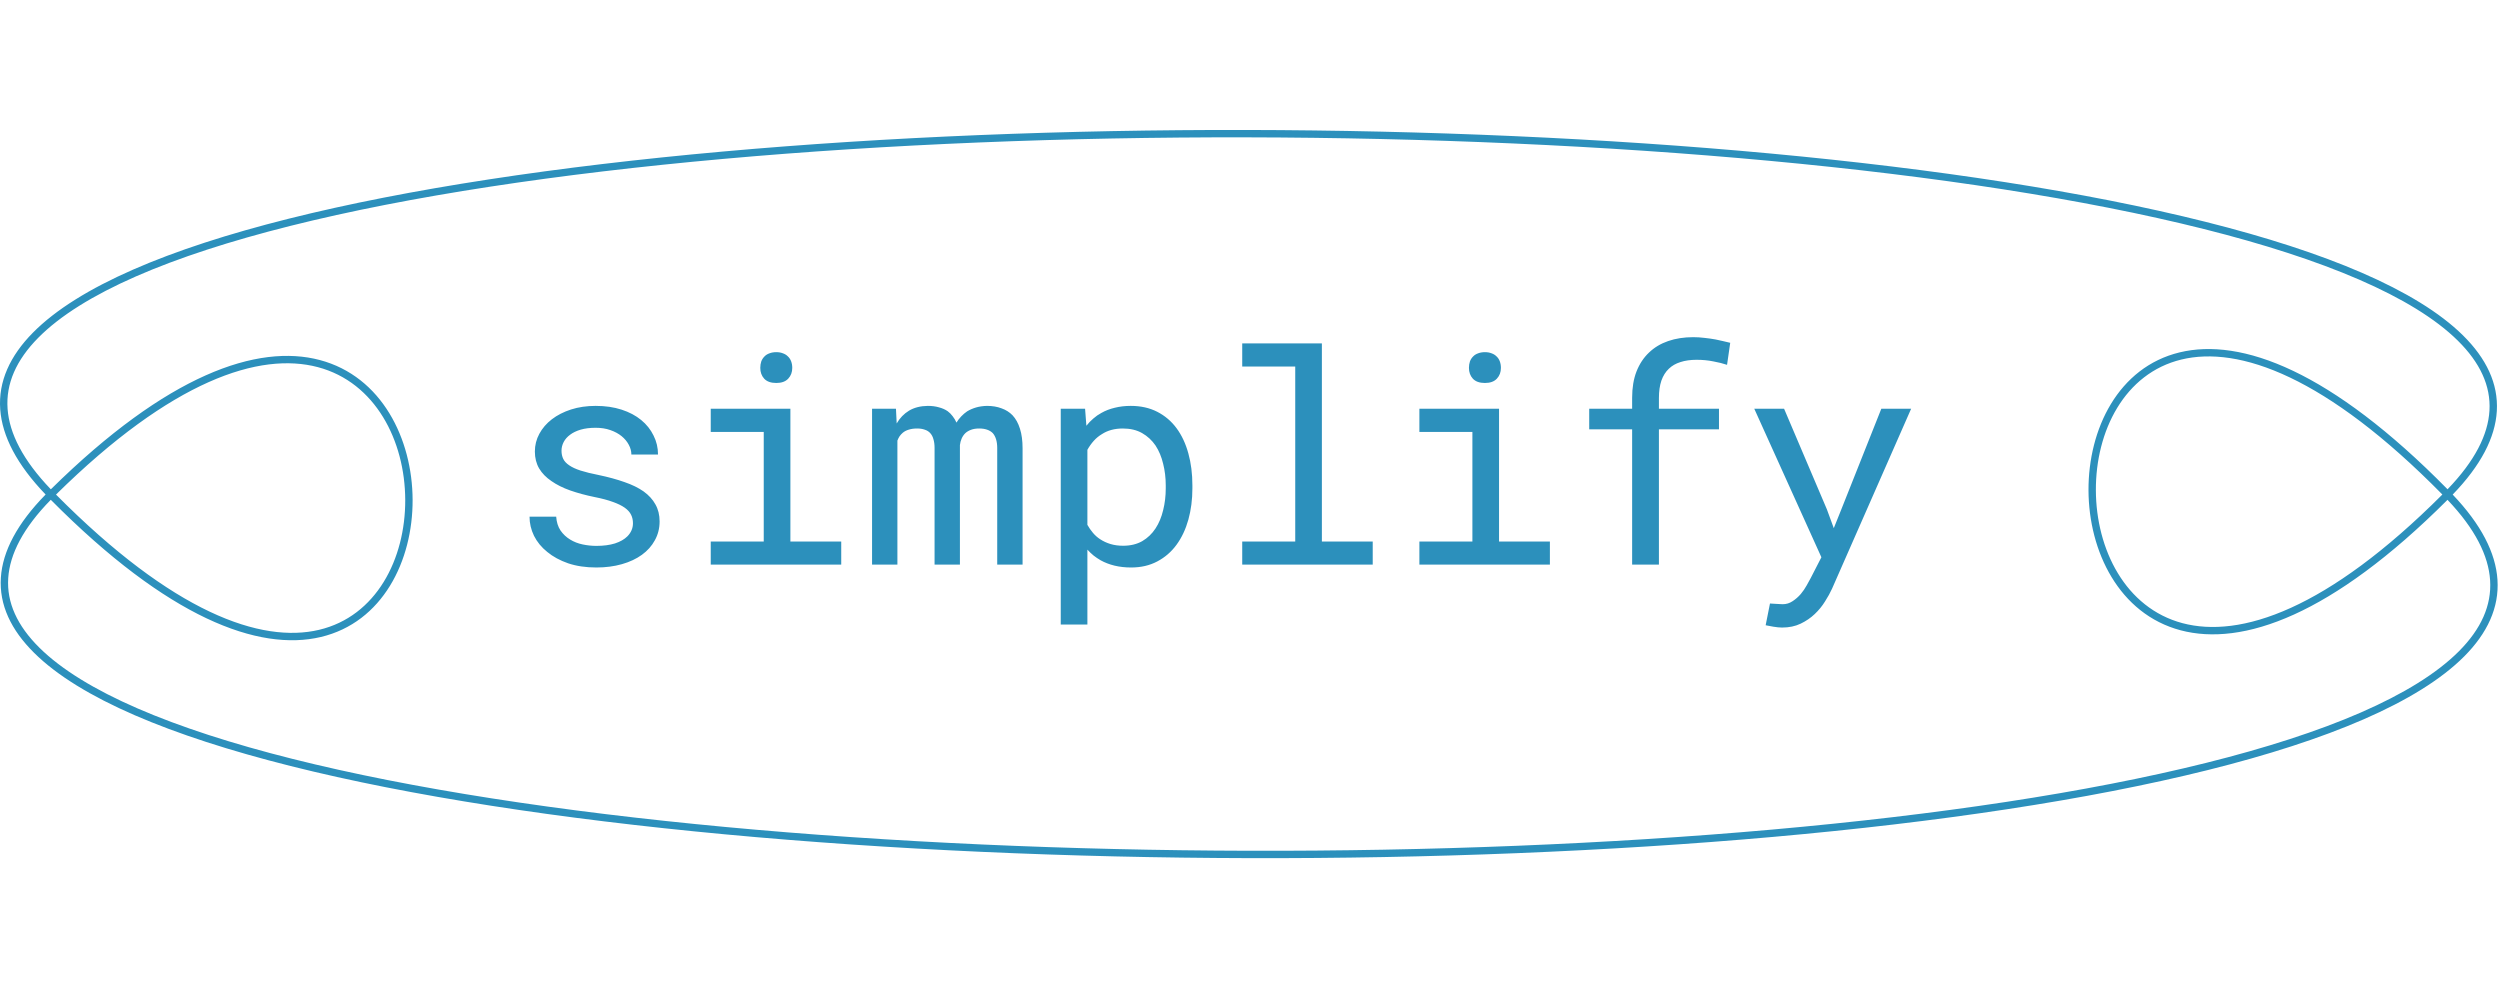
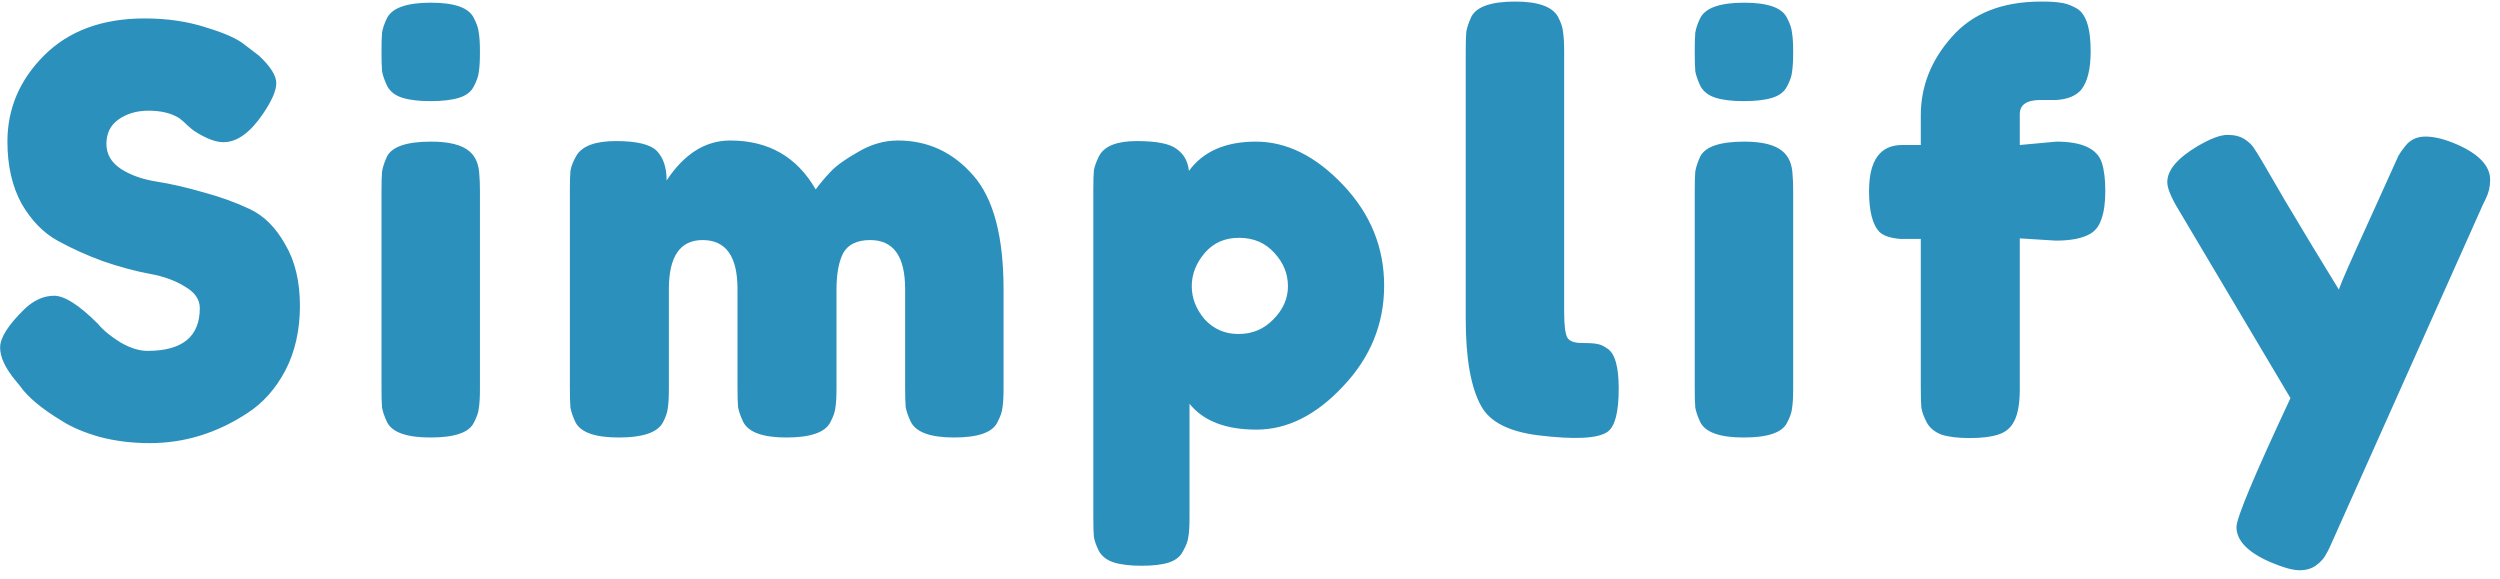
- <svg xmlns="http://www.w3.org/2000/svg" width="250" height="99" viewBox="0 0 339 99" fill="none">
-   <path fill-rule="evenodd" clip-rule="evenodd" d="M27.868 33.288C21.827 35.986 14.835 40.898 6.894 48.729C3.112 44.787 1.269 41.151 1.028 37.818C0.78 34.402 2.207 31.199 5.171 28.196C8.143 25.184 12.634 22.402 18.428 19.861C24.218 17.323 31.28 15.039 39.369 13.01C71.732 4.892 120.341 0.908 169.012 1.002C217.682 1.095 266.354 5.267 298.844 13.432C315.113 17.52 327.223 22.588 333.28 28.569C336.293 31.544 337.767 34.703 337.571 38.056C337.381 41.322 335.601 44.878 331.887 48.725C323.948 40.654 316.973 35.538 310.959 32.67C304.853 29.759 299.712 29.154 295.559 30.16C287.219 32.179 283.168 40.579 283.2 48.861C283.232 57.144 287.346 65.628 295.689 67.845C299.848 68.951 304.986 68.47 311.074 65.704C317.068 62.98 324.004 58.032 331.882 50.154C335.63 54.096 337.443 57.73 337.659 61.06C337.881 64.476 336.429 67.677 333.441 70.678C327.432 76.714 315.363 81.781 299.126 85.831C266.7 93.919 218.06 97.864 169.389 97.742C120.718 97.619 72.077 93.431 39.65 85.281C23.412 81.2 11.342 76.149 5.331 70.194C2.343 67.233 0.894 64.092 1.116 60.76C1.331 57.511 3.14 53.974 6.887 50.15C14.89 58.218 21.92 63.336 27.981 66.211C34.133 69.129 39.312 69.746 43.495 68.757C51.896 66.769 55.982 58.41 55.95 50.153C55.918 41.894 51.77 33.43 43.367 31.198C39.179 30.086 34.003 30.549 27.868 33.288ZM338.57 38.114C338.36 41.715 336.404 45.492 332.585 49.442C336.437 53.486 338.42 57.338 338.657 60.995C338.903 64.776 337.277 68.242 334.15 71.384C327.929 77.632 315.615 82.748 299.368 86.801C266.825 94.919 218.09 98.864 169.386 98.742C120.682 98.619 71.948 94.429 39.406 86.251C23.16 82.168 10.848 77.067 4.628 70.905C1.501 67.807 -0.128 64.399 0.118 60.694C0.356 57.112 2.34 53.358 6.186 49.435C2.306 45.396 0.295 41.547 0.03 37.89C-0.244 34.109 1.355 30.639 4.459 27.493C7.556 24.355 12.176 21.511 18.027 18.946C23.883 16.378 31.003 14.078 39.125 12.04C71.606 3.893 120.309 -0.092 169.014 0.002C217.718 0.095 266.483 4.268 299.088 12.462C315.366 16.553 327.716 21.669 333.983 27.858C337.132 30.968 338.787 34.391 338.57 38.114ZM310.529 33.573C316.407 36.376 323.292 41.412 331.185 49.436C323.357 57.267 316.514 62.134 310.66 64.793C304.723 67.492 299.825 67.91 295.946 66.879C288.21 64.823 284.231 56.892 284.2 48.857C284.169 40.82 288.087 32.998 295.794 31.131C299.664 30.194 304.566 30.73 310.529 33.573ZM28.276 34.201C22.377 36.835 15.482 41.664 7.594 49.443C15.547 57.461 22.485 62.498 28.41 65.308C34.419 68.159 39.362 68.707 43.265 67.783C51.035 65.945 54.981 58.161 54.95 50.157C54.919 42.154 50.912 34.237 43.111 32.165C39.198 31.126 34.26 31.529 28.276 34.201ZM85.633 54.291C85.764 53.991 85.829 53.672 85.829 53.334C85.829 52.904 85.744 52.52 85.575 52.181C85.406 51.83 85.119 51.511 84.716 51.224C84.312 50.938 83.778 50.678 83.114 50.443C82.45 50.196 81.623 49.974 80.633 49.779C79.423 49.532 78.316 49.232 77.313 48.881C76.324 48.529 75.477 48.106 74.774 47.611C74.058 47.129 73.505 46.563 73.114 45.912C72.723 45.248 72.528 44.48 72.528 43.607C72.528 42.748 72.73 41.947 73.133 41.205C73.537 40.45 74.104 39.792 74.833 39.232C75.562 38.672 76.428 38.23 77.43 37.904C78.446 37.578 79.559 37.416 80.77 37.416C82.072 37.416 83.244 37.585 84.286 37.924C85.328 38.262 86.213 38.731 86.942 39.33C87.671 39.929 88.231 40.632 88.622 41.439C89.025 42.233 89.227 43.093 89.227 44.017H85.614C85.614 43.562 85.497 43.119 85.262 42.689C85.028 42.246 84.703 41.856 84.286 41.517C83.869 41.179 83.361 40.905 82.762 40.697C82.177 40.489 81.512 40.385 80.77 40.385C80.002 40.385 79.325 40.469 78.739 40.638C78.166 40.808 77.691 41.036 77.313 41.322C76.923 41.608 76.63 41.941 76.434 42.318C76.239 42.696 76.141 43.086 76.141 43.49C76.141 43.907 76.219 44.278 76.376 44.603C76.532 44.929 76.805 45.222 77.196 45.482C77.574 45.743 78.081 45.977 78.719 46.185C79.371 46.394 80.191 46.596 81.18 46.791C82.483 47.064 83.648 47.383 84.677 47.748C85.705 48.099 86.571 48.523 87.274 49.017C87.977 49.525 88.511 50.111 88.876 50.775C89.253 51.439 89.442 52.207 89.442 53.08C89.442 54.017 89.227 54.87 88.798 55.638C88.381 56.407 87.795 57.064 87.04 57.611C86.285 58.158 85.38 58.581 84.325 58.881C83.27 59.18 82.118 59.33 80.868 59.33C79.436 59.33 78.16 59.141 77.04 58.763C75.92 58.373 74.976 57.858 74.208 57.221C73.427 56.596 72.828 55.866 72.411 55.033C72.007 54.2 71.805 53.334 71.805 52.435H75.419C75.471 53.178 75.666 53.803 76.005 54.31C76.356 54.818 76.792 55.228 77.313 55.541C77.821 55.853 78.387 56.075 79.012 56.205C79.637 56.335 80.256 56.4 80.868 56.4C81.831 56.4 82.671 56.289 83.387 56.068C84.104 55.834 84.663 55.515 85.067 55.111C85.314 54.864 85.503 54.59 85.633 54.291ZM96.376 40.951V37.806H107.177V55.814H114.071V58.939H96.376V55.814H103.563V40.951H96.376ZM103.622 33.724C103.27 33.334 103.094 32.846 103.094 32.26C103.094 31.947 103.14 31.654 103.231 31.381C103.335 31.107 103.492 30.873 103.7 30.677C103.869 30.508 104.084 30.378 104.344 30.287C104.618 30.183 104.924 30.131 105.262 30.131C105.601 30.131 105.9 30.183 106.161 30.287C106.421 30.378 106.636 30.508 106.805 30.677C107.014 30.86 107.17 31.088 107.274 31.361C107.378 31.634 107.43 31.934 107.43 32.26C107.43 32.846 107.248 33.334 106.884 33.724C106.519 34.115 105.979 34.31 105.262 34.31C104.533 34.31 103.986 34.115 103.622 33.724ZM118.251 37.806H121.493L121.591 39.799C122.02 39.056 122.58 38.477 123.27 38.06C123.973 37.644 124.82 37.429 125.809 37.416C126.369 37.416 126.871 37.481 127.313 37.611C127.769 37.728 128.166 37.904 128.505 38.138C128.752 38.321 128.973 38.542 129.169 38.803C129.377 39.063 129.553 39.356 129.696 39.681C129.878 39.382 130.093 39.102 130.341 38.842C130.588 38.581 130.855 38.353 131.141 38.158C131.506 37.937 131.91 37.761 132.352 37.631C132.808 37.5 133.303 37.429 133.837 37.416C134.566 37.416 135.223 37.526 135.809 37.748C136.395 37.956 136.89 38.269 137.294 38.685C137.736 39.154 138.075 39.766 138.309 40.521C138.544 41.263 138.661 42.142 138.661 43.158V58.939H135.223V43.119C135.223 42.676 135.171 42.286 135.067 41.947C134.963 41.608 134.813 41.328 134.618 41.107C134.41 40.899 134.149 40.743 133.837 40.638C133.537 40.534 133.186 40.482 132.782 40.482C132.352 40.482 131.981 40.541 131.669 40.658C131.356 40.775 131.096 40.931 130.887 41.127C130.679 41.335 130.516 41.576 130.399 41.849C130.282 42.11 130.204 42.403 130.165 42.728V42.924V43.119V58.939H126.727V43.099C126.727 42.657 126.675 42.266 126.571 41.928C126.48 41.589 126.33 41.309 126.122 41.088C125.927 40.879 125.679 40.73 125.38 40.638C125.093 40.534 124.755 40.482 124.364 40.482C123.934 40.482 123.557 40.534 123.231 40.638C122.919 40.73 122.652 40.866 122.43 41.049C122.261 41.192 122.111 41.355 121.981 41.537C121.864 41.719 121.766 41.914 121.688 42.123V58.939H118.251V37.806ZM147.45 67.064H143.837V37.806H147.137L147.313 40.111C147.6 39.746 147.912 39.421 148.251 39.135C148.589 38.835 148.954 38.581 149.344 38.373C149.891 38.06 150.497 37.826 151.161 37.67C151.838 37.5 152.561 37.416 153.329 37.416C154.683 37.416 155.881 37.683 156.923 38.217C157.964 38.75 158.837 39.493 159.54 40.443C160.243 41.394 160.777 42.533 161.141 43.861C161.506 45.176 161.688 46.621 161.688 48.197V48.607C161.688 50.118 161.506 51.53 161.141 52.846C160.777 54.148 160.243 55.28 159.54 56.244C158.837 57.207 157.964 57.963 156.923 58.51C155.894 59.056 154.716 59.33 153.387 59.33C152.58 59.33 151.825 59.245 151.122 59.076C150.432 58.907 149.807 58.666 149.247 58.353C148.908 58.158 148.589 57.943 148.29 57.709C147.99 57.461 147.71 57.194 147.45 56.908V67.064ZM158.075 48.607V48.197C158.075 47.168 157.958 46.192 157.723 45.267C157.502 44.33 157.157 43.503 156.688 42.787C156.206 42.084 155.601 41.524 154.872 41.107C154.143 40.691 153.27 40.482 152.255 40.482C151.695 40.482 151.174 40.547 150.692 40.678C150.223 40.808 149.8 40.996 149.423 41.244C149.006 41.491 148.635 41.797 148.309 42.162C147.984 42.526 147.697 42.93 147.45 43.373V53.549C147.671 53.939 147.925 54.304 148.212 54.642C148.498 54.981 148.824 55.267 149.188 55.502C149.605 55.775 150.067 55.99 150.575 56.146C151.096 56.303 151.669 56.381 152.294 56.381C153.296 56.381 154.162 56.172 154.891 55.756C155.621 55.326 156.219 54.753 156.688 54.037C157.157 53.321 157.502 52.494 157.723 51.556C157.958 50.619 158.075 49.636 158.075 48.607ZM168.446 32.084V28.939H179.247V55.814H186.141V58.939H168.446V55.814H175.634V32.084H168.446ZM192.469 40.951V37.806H203.27V55.814H210.165V58.939H192.469V55.814H199.657V40.951H192.469ZM199.716 33.724C199.364 33.334 199.188 32.846 199.188 32.26C199.188 31.947 199.234 31.654 199.325 31.381C199.429 31.107 199.585 30.873 199.794 30.677C199.963 30.508 200.178 30.378 200.438 30.287C200.712 30.183 201.018 30.131 201.356 30.131C201.695 30.131 201.994 30.183 202.255 30.287C202.515 30.378 202.73 30.508 202.899 30.677C203.107 30.86 203.264 31.088 203.368 31.361C203.472 31.634 203.524 31.934 203.524 32.26C203.524 32.846 203.342 33.334 202.977 33.724C202.613 34.115 202.072 34.31 201.356 34.31C200.627 34.31 200.08 34.115 199.716 33.724ZM224.95 58.939H221.317V40.599H215.497V37.806H221.317V36.322C221.317 34.968 221.512 33.783 221.903 32.767C222.307 31.739 222.873 30.879 223.602 30.189C224.318 29.499 225.184 28.978 226.2 28.627C227.216 28.275 228.348 28.099 229.598 28.099C230.119 28.099 230.634 28.132 231.141 28.197C231.649 28.249 232.15 28.321 232.645 28.412C232.971 28.477 233.296 28.549 233.622 28.627C233.947 28.692 234.279 28.77 234.618 28.861L234.188 31.849C233.654 31.667 233.029 31.511 232.313 31.381C231.61 31.237 230.855 31.166 230.048 31.166C229.227 31.166 228.498 31.27 227.86 31.478C227.235 31.674 226.714 31.973 226.298 32.377C225.855 32.793 225.516 33.334 225.282 33.998C225.061 34.662 224.95 35.437 224.95 36.322V37.806H233.094V40.599H224.95V58.939ZM244.169 66.947C243.44 67.299 242.6 67.474 241.649 67.474C241.311 67.474 240.913 67.435 240.458 67.357C240.002 67.279 239.657 67.214 239.423 67.162L240.009 64.213C240.334 64.239 240.653 64.258 240.966 64.271C241.291 64.297 241.545 64.31 241.727 64.31C242.222 64.31 242.671 64.174 243.075 63.9C243.492 63.627 243.863 63.301 244.188 62.924C244.501 62.546 244.768 62.155 244.989 61.752C245.223 61.348 245.406 61.016 245.536 60.756L246.981 57.943L237.88 37.806H241.923L247.723 51.439L248.661 53.998L249.657 51.517L255.106 37.806H259.149L248.427 62.201C248.179 62.748 247.86 63.327 247.469 63.939C247.092 64.551 246.63 65.118 246.083 65.638C245.536 66.159 244.898 66.596 244.169 66.947Z" fill="#2C90BC" />
+ <svg xmlns="http://www.w3.org/2000/svg" width="160" height="37" viewBox="0 0 160 37" fill="none">
+   <path d="M0.943 24.292C0.319 23.524 0.007 22.84 0.007 22.24C0.007 21.616 0.523 20.8 1.556 19.792C2.155 19.216 2.792 18.928 3.463 18.928C4.136 18.928 5.072 19.528 6.271 20.728C6.607 21.136 7.088 21.532 7.712 21.916C8.335 22.276 8.912 22.456 9.44 22.456C11.671 22.456 12.787 21.544 12.787 19.72C12.787 19.168 12.476 18.712 11.851 18.352C11.252 17.968 10.495 17.692 9.584 17.524C8.671 17.356 7.688 17.092 6.631 16.732C5.575 16.348 4.591 15.904 3.679 15.4C2.768 14.896 2 14.104 1.375 13.024C0.775 11.92 0.475 10.6 0.475 9.064C0.475 6.952 1.256 5.116 2.816 3.556C4.399 1.972 6.548 1.18 9.259 1.18C10.7 1.18 12.008 1.372 13.184 1.756C14.383 2.116 15.211 2.488 15.668 2.872L16.567 3.556C17.311 4.252 17.683 4.84 17.683 5.32C17.683 5.8 17.395 6.46 16.82 7.3C16.003 8.5 15.164 9.1 14.3 9.1C13.796 9.1 13.171 8.86 12.428 8.38C12.355 8.332 12.211 8.212 11.995 8.02C11.803 7.828 11.623 7.672 11.456 7.552C10.951 7.24 10.303 7.084 9.511 7.084C8.743 7.084 8.095 7.276 7.567 7.66C7.064 8.02 6.811 8.536 6.811 9.208C6.811 9.856 7.112 10.384 7.712 10.792C8.335 11.2 9.104 11.476 10.015 11.62C10.928 11.764 11.924 11.992 13.004 12.304C14.084 12.592 15.079 12.952 15.992 13.384C16.904 13.816 17.66 14.572 18.259 15.652C18.884 16.708 19.195 18.016 19.195 19.576C19.195 21.136 18.884 22.516 18.259 23.716C17.636 24.892 16.82 25.804 15.812 26.452C13.867 27.724 11.791 28.36 9.584 28.36C8.456 28.36 7.388 28.228 6.38 27.964C5.372 27.676 4.556 27.328 3.932 26.92C2.659 26.152 1.772 25.408 1.268 24.688L0.943 24.292ZM24.416 12.196C24.416 11.644 24.428 11.236 24.452 10.972C24.5 10.684 24.608 10.36 24.776 10C25.112 9.376 26.048 9.064 27.584 9.064C28.736 9.064 29.552 9.268 30.032 9.676C30.44 10.012 30.656 10.528 30.68 11.224C30.704 11.464 30.716 11.812 30.716 12.268V24.868C30.716 25.42 30.692 25.84 30.644 26.128C30.62 26.392 30.512 26.704 30.32 27.064C30.008 27.688 29.084 28 27.548 28C26.036 28 25.112 27.676 24.776 27.028C24.608 26.668 24.5 26.356 24.452 26.092C24.428 25.828 24.416 25.408 24.416 24.832V12.196ZM30.32 5.536C30.152 5.872 29.84 6.112 29.384 6.256C28.928 6.4 28.316 6.472 27.548 6.472C26.804 6.472 26.204 6.4 25.748 6.256C25.292 6.112 24.968 5.86 24.776 5.5C24.608 5.14 24.5 4.828 24.452 4.564C24.428 4.276 24.416 3.856 24.416 3.304C24.416 2.752 24.428 2.344 24.452 2.08C24.5 1.792 24.608 1.48 24.776 1.144C25.112 0.496 26.048 0.172 27.584 0.172C29.096 0.172 30.008 0.496 30.32 1.144C30.512 1.504 30.62 1.828 30.644 2.116C30.692 2.38 30.716 2.788 30.716 3.34C30.716 3.892 30.692 4.312 30.644 4.6C30.62 4.864 30.512 5.176 30.32 5.536ZM42.664 11.548C43.792 9.844 45.148 8.992 46.732 8.992C49.18 8.992 51.004 10.036 52.204 12.124C52.468 11.764 52.78 11.392 53.14 11.008C53.524 10.6 54.124 10.168 54.94 9.712C55.756 9.232 56.596 8.992 57.46 8.992C59.38 8.992 60.988 9.736 62.284 11.224C63.58 12.688 64.228 15.124 64.228 18.532V24.832C64.228 25.384 64.204 25.804 64.156 26.092C64.132 26.356 64.024 26.668 63.832 27.028C63.52 27.676 62.596 28 61.06 28C59.548 28 58.624 27.664 58.288 26.992C58.12 26.632 58.012 26.32 57.964 26.056C57.94 25.768 57.928 25.348 57.928 24.796V18.496C57.928 16.408 57.184 15.364 55.696 15.364C54.856 15.364 54.28 15.64 53.968 16.192C53.68 16.744 53.536 17.524 53.536 18.532V24.832C53.536 25.408 53.512 25.828 53.464 26.092C53.44 26.356 53.332 26.668 53.14 27.028C52.804 27.676 51.868 28 50.332 28C48.82 28 47.896 27.664 47.56 26.992C47.392 26.632 47.284 26.32 47.236 26.056C47.212 25.768 47.2 25.348 47.2 24.796V18.496C47.2 16.408 46.456 15.364 44.968 15.364C43.528 15.364 42.808 16.408 42.808 18.496V24.868C42.808 25.42 42.784 25.84 42.736 26.128C42.712 26.392 42.604 26.704 42.412 27.064C42.052 27.688 41.116 28 39.604 28C38.092 28 37.168 27.676 36.832 27.028C36.664 26.668 36.556 26.356 36.508 26.092C36.484 25.828 36.472 25.408 36.472 24.832V12.16C36.472 11.608 36.484 11.2 36.508 10.936C36.556 10.648 36.676 10.336 36.868 10C37.228 9.352 38.08 9.028 39.424 9.028C40.768 9.028 41.644 9.244 42.052 9.676C42.46 10.108 42.664 10.732 42.664 11.548ZM69.973 33.148V12.124C69.973 11.572 69.985 11.164 70.009 10.9C70.057 10.636 70.165 10.336 70.333 10C70.669 9.352 71.473 9.028 72.745 9.028C74.017 9.028 74.869 9.196 75.301 9.532C75.757 9.844 76.021 10.312 76.093 10.936C77.005 9.688 78.433 9.064 80.377 9.064C82.345 9.064 84.205 9.988 85.957 11.836C87.709 13.684 88.585 15.832 88.585 18.28C88.585 20.728 87.709 22.876 85.957 24.724C84.229 26.572 82.381 27.496 80.413 27.496C78.445 27.496 77.017 26.944 76.129 25.84V33.112C76.129 33.664 76.105 34.072 76.057 34.336C76.033 34.6 75.925 34.9 75.733 35.236C75.565 35.596 75.265 35.848 74.833 35.992C74.401 36.136 73.813 36.208 73.069 36.208C72.325 36.208 71.725 36.136 71.269 35.992C70.837 35.848 70.525 35.608 70.333 35.272C70.165 34.936 70.057 34.636 70.009 34.372C69.985 34.108 69.973 33.7 69.973 33.148ZM77.101 16.192C76.549 16.84 76.273 17.548 76.273 18.316C76.273 19.084 76.549 19.792 77.101 20.44C77.677 21.064 78.397 21.376 79.261 21.376C80.149 21.376 80.893 21.064 81.493 20.44C82.117 19.816 82.429 19.108 82.429 18.316C82.429 17.524 82.141 16.816 81.565 16.192C80.989 15.544 80.233 15.22 79.297 15.22C78.385 15.22 77.653 15.544 77.101 16.192ZM93.806 3.268C93.806 2.716 93.818 2.308 93.842 2.044C93.89 1.756 93.998 1.432 94.166 1.072C94.502 0.424 95.438 0.1 96.974 0.1C98.438 0.1 99.35 0.424 99.71 1.072C99.902 1.432 100.01 1.756 100.034 2.044C100.082 2.332 100.106 2.752 100.106 3.304V19.972C100.106 20.836 100.178 21.388 100.322 21.628C100.466 21.844 100.778 21.952 101.258 21.952C101.762 21.952 102.098 21.976 102.266 22.024C102.434 22.048 102.638 22.144 102.878 22.312C103.358 22.624 103.598 23.476 103.598 24.868C103.598 26.38 103.358 27.304 102.878 27.64C102.254 28.072 100.766 28.144 98.414 27.856C96.566 27.616 95.366 27.004 94.814 26.02C94.142 24.844 93.806 22.972 93.806 20.404V3.268ZM108.463 12.196C108.463 11.644 108.475 11.236 108.499 10.972C108.547 10.684 108.655 10.36 108.823 10C109.159 9.376 110.095 9.064 111.631 9.064C112.783 9.064 113.599 9.268 114.079 9.676C114.487 10.012 114.703 10.528 114.727 11.224C114.751 11.464 114.763 11.812 114.763 12.268V24.868C114.763 25.42 114.739 25.84 114.691 26.128C114.667 26.392 114.559 26.704 114.367 27.064C114.055 27.688 113.131 28 111.595 28C110.083 28 109.159 27.676 108.823 27.028C108.655 26.668 108.547 26.356 108.499 26.092C108.475 25.828 108.463 25.408 108.463 24.832V12.196ZM114.367 5.536C114.199 5.872 113.887 6.112 113.431 6.256C112.975 6.4 112.363 6.472 111.595 6.472C110.851 6.472 110.251 6.4 109.795 6.256C109.339 6.112 109.015 5.86 108.823 5.5C108.655 5.14 108.547 4.828 108.499 4.564C108.475 4.276 108.463 3.856 108.463 3.304C108.463 2.752 108.475 2.344 108.499 2.08C108.547 1.792 108.655 1.48 108.823 1.144C109.159 0.496 110.095 0.172 111.631 0.172C113.143 0.172 114.055 0.496 114.367 1.144C114.559 1.504 114.667 1.828 114.691 2.116C114.739 2.38 114.763 2.788 114.763 3.34C114.763 3.892 114.739 4.312 114.691 4.6C114.667 4.864 114.559 5.176 114.367 5.536ZM131.607 9.064C133.263 9.064 134.235 9.52 134.523 10.432C134.667 10.888 134.739 11.488 134.739 12.232C134.739 12.976 134.655 13.576 134.487 14.032C134.343 14.464 134.103 14.776 133.767 14.968C133.263 15.256 132.531 15.4 131.571 15.4L129.267 15.256V24.904C129.267 25.816 129.147 26.5 128.907 26.956C128.691 27.388 128.343 27.676 127.863 27.82C127.407 27.964 126.807 28.036 126.063 28.036C125.319 28.036 124.719 27.964 124.263 27.82C123.831 27.652 123.519 27.4 123.327 27.064C123.135 26.704 123.015 26.38 122.967 26.092C122.943 25.804 122.931 25.384 122.931 24.832V15.292H121.635C121.011 15.244 120.567 15.1 120.303 14.86C119.847 14.404 119.619 13.528 119.619 12.232C119.619 10.264 120.327 9.28 121.743 9.28H122.931V7.372C122.931 5.524 123.591 3.856 124.911 2.368C126.231 0.856 128.139 0.1 130.635 0.1C131.187 0.1 131.595 0.124 131.859 0.172C132.147 0.196 132.471 0.304 132.831 0.496C133.479 0.808 133.803 1.732 133.803 3.268C133.803 4.42 133.599 5.248 133.191 5.752C132.855 6.136 132.327 6.352 131.607 6.4C131.391 6.4 131.055 6.4 130.599 6.4C129.711 6.4 129.267 6.7 129.267 7.3V9.28L131.607 9.064ZM157.246 9.244C158.662 9.868 159.37 10.624 159.37 11.512C159.37 11.944 159.274 12.352 159.082 12.736C158.89 13.12 158.794 13.324 158.794 13.348L149.362 34.444C149.17 34.9 149.002 35.248 148.858 35.488C148.738 35.728 148.534 35.956 148.246 36.172C147.958 36.388 147.598 36.496 147.166 36.496C146.734 36.496 146.098 36.316 145.258 35.956C143.842 35.332 143.134 34.588 143.134 33.724C143.134 33.148 144.286 30.4 146.59 25.48L139.426 13.42C138.946 12.628 138.706 12.04 138.706 11.656C138.706 10.888 139.354 10.12 140.65 9.352C141.466 8.872 142.102 8.632 142.558 8.632C143.014 8.632 143.386 8.728 143.674 8.92C143.962 9.112 144.166 9.316 144.286 9.532C144.43 9.724 145.09 10.84 146.266 12.88C147.466 14.896 148.606 16.78 149.686 18.532C149.806 18.148 150.454 16.672 151.63 14.104C152.806 11.512 153.43 10.132 153.502 9.964C153.598 9.796 153.742 9.592 153.934 9.352C154.246 8.944 154.678 8.74 155.23 8.74C155.806 8.74 156.478 8.908 157.246 9.244Z" fill="#2C90BC" />
</svg>
